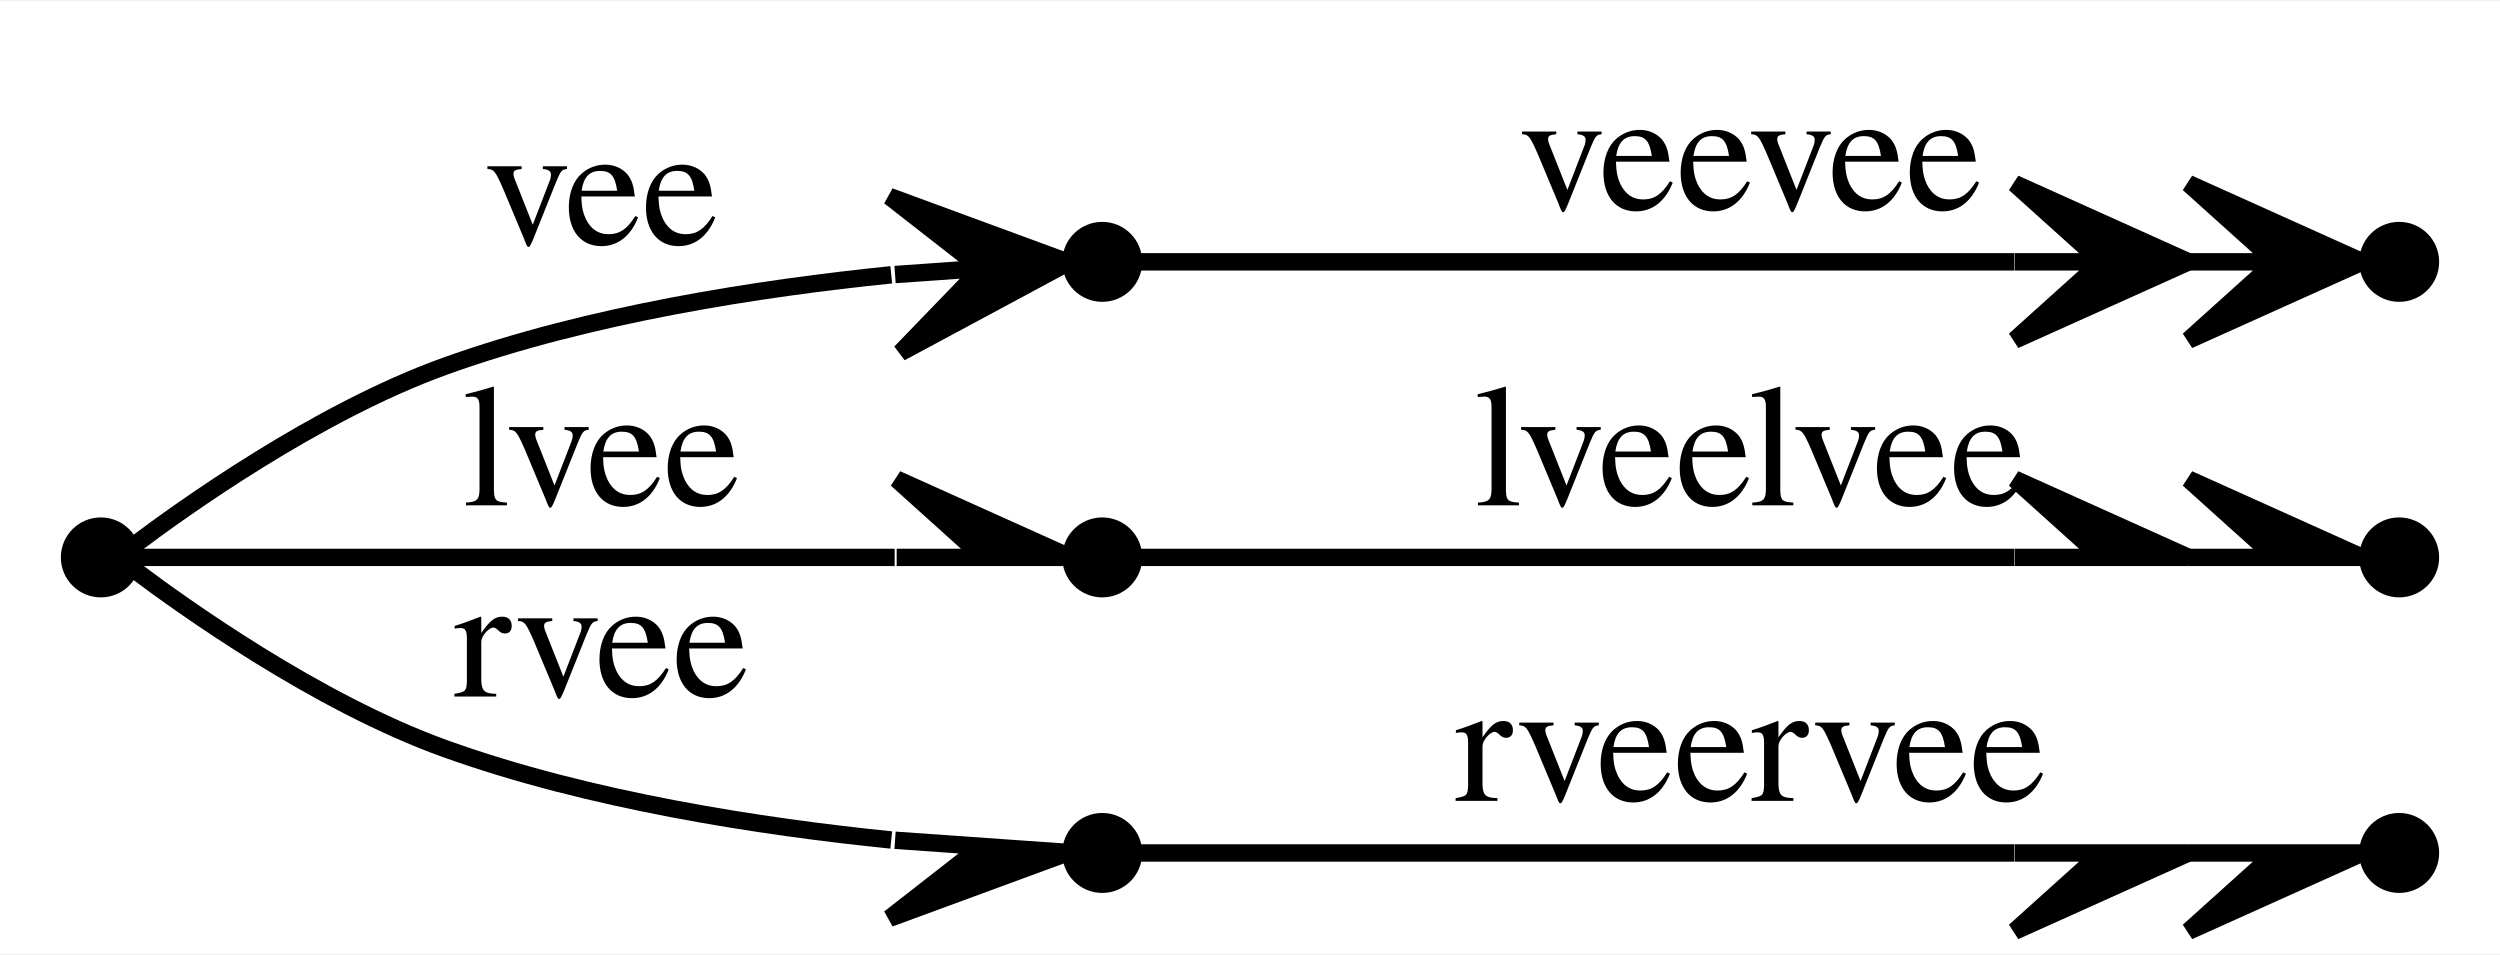
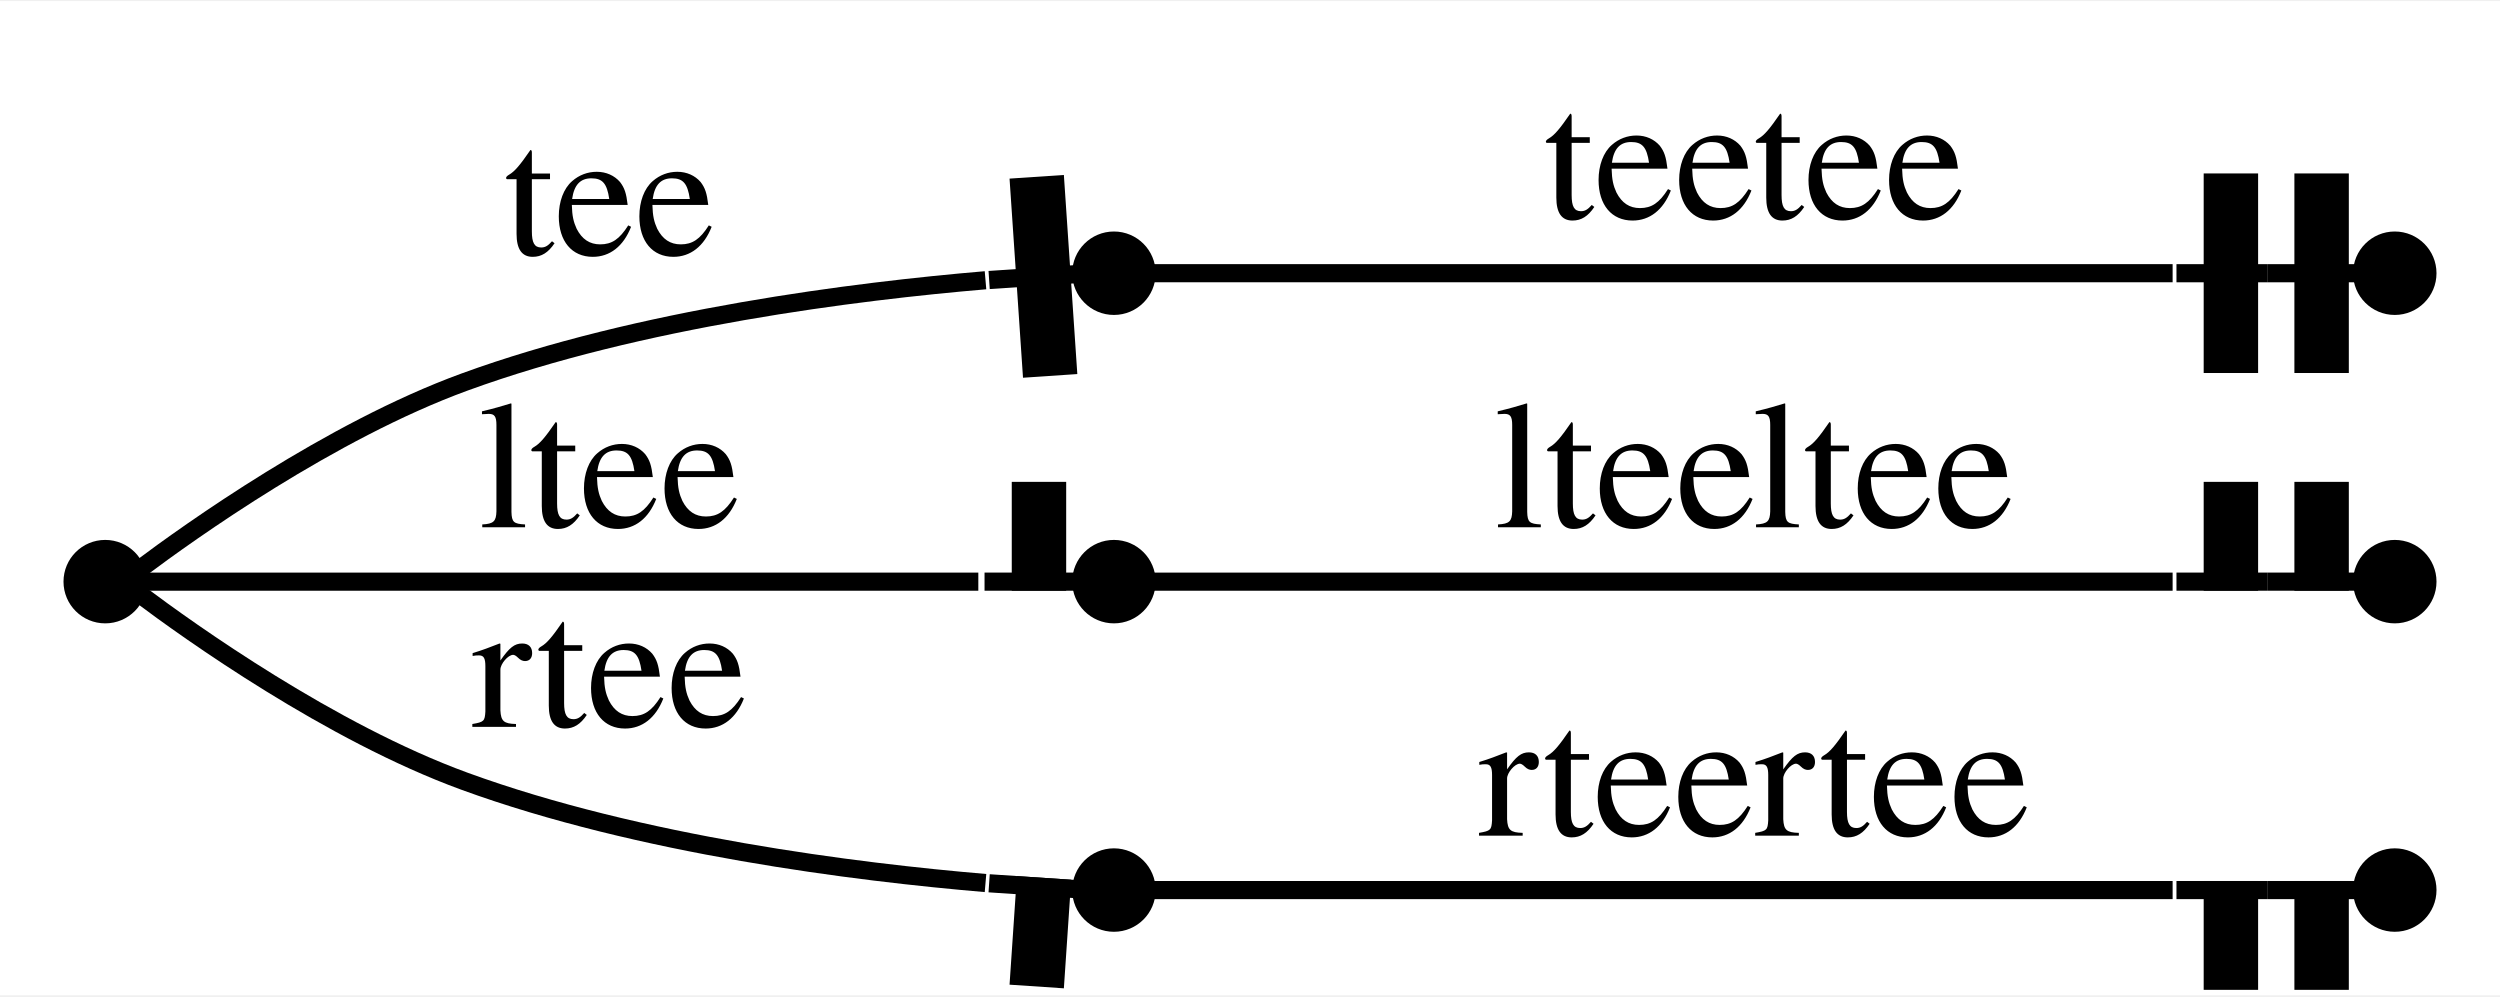
- <svg xmlns="http://www.w3.org/2000/svg" width="144pt" height="55pt" viewBox="0.00 0.00 143.80 54.80">
+ <svg xmlns="http://www.w3.org/2000/svg" width="138pt" height="55pt" viewBox="0.00 0.00 137.80 54.80">
  <g id="graph0" class="graph" transform="scale(1 1) rotate(0) translate(4 50.8)">
-     <polygon fill="white" stroke="none" points="-4,4 -4,-50.8 139.8,-50.8 139.8,4 -4,4" />
+     <polygon fill="white" stroke="none" points="-4,4 -4,-50.8 133.8,-50.8 133.8,4 -4,4" />
    <g id="node1" class="node">
      <ellipse fill="black" stroke="black" cx="1.8" cy="-18.8" rx="1.8" ry="1.8" />
    </g>
    <g id="node2" class="node">
-       <ellipse fill="black" stroke="black" cx="59.4" cy="-35.8" rx="1.8" ry="1.8" />
+       <ellipse fill="black" stroke="black" cx="57.4" cy="-35.8" rx="1.8" ry="1.8" />
    </g>
    <g id="edge1" class="edge">
-       <path fill="none" stroke="black" d="M3.754,-19.534C6.414,-21.539 14.199,-27.136 21.6,-29.8 29.914,-32.792 39.824,-34.3 47.265,-35.055" />
-       <polygon fill="black" stroke="black" points="57.458,-35.772 47.167,-39.559 52.471,-35.421 47.483,-35.07 47.483,-35.07 47.483,-35.07 52.471,-35.421 47.799,-30.581 57.458,-35.772 57.458,-35.772" />
-       <text text-anchor="middle" x="30.6" y="-36.8" font-family="Times,serif" font-size="10.00">vee</text>
+       <path fill="none" stroke="black" d="M3.756,-19.531C6.418,-21.527 14.211,-27.102 21.6,-29.8 31.275,-33.332 43.239,-34.812 50.321,-35.413" />
+       <polygon fill="black" stroke="black" points="54.849,-30.707 54.175,-40.684 52.179,-40.55 52.853,-30.572 54.849,-30.707" />
+       <polyline fill="none" stroke="black" points="55.509,-35.763 50.521,-35.426 " />
+       <text text-anchor="middle" x="29.6" y="-36.8" font-family="Times,serif" font-size="10.00">tee</text>
    </g>
    <g id="node4" class="node">
-       <ellipse fill="black" stroke="black" cx="59.4" cy="-18.8" rx="1.8" ry="1.8" />
+       <ellipse fill="black" stroke="black" cx="57.4" cy="-18.8" rx="1.8" ry="1.8" />
    </g>
    <g id="edge3" class="edge">
-       <path fill="none" stroke="black" d="M3.765,-18.8C8.87,-18.8 33.033,-18.8 47.461,-18.8" />
-       <polygon fill="black" stroke="black" points="57.576,-18.8 47.576,-23.3 52.576,-18.8 47.576,-18.8 47.576,-18.8 47.576,-18.8 57.576,-18.8" />
-       <text text-anchor="middle" x="30.6" y="-21.8" font-family="Times,serif" font-size="10.00">lvee</text>
+       <path fill="none" stroke="black" d="M3.73,-18.8C9.173,-18.8 37.087,-18.8 49.925,-18.8" />
+       <polygon fill="black" stroke="black" points="54.268,-18.8 54.268,-23.8 52.268,-23.8 52.268,-18.8 54.268,-18.8" />
+       <polyline fill="none" stroke="black" points="55.268,-18.8 50.268,-18.8 " />
+       <text text-anchor="middle" x="29.6" y="-21.8" font-family="Times,serif" font-size="10.00">ltee</text>
    </g>
    <g id="node6" class="node">
-       <ellipse fill="black" stroke="black" cx="59.4" cy="-1.8" rx="1.8" ry="1.8" />
+       <ellipse fill="black" stroke="black" cx="57.4" cy="-1.8" rx="1.8" ry="1.8" />
    </g>
    <g id="edge5" class="edge">
-       <path fill="none" stroke="black" d="M3.754,-18.066C6.414,-16.061 14.199,-10.464 21.6,-7.8 29.914,-4.807 39.824,-3.3 47.265,-2.545" />
-       <polygon fill="black" stroke="black" points="47.483,-2.53 47.483,-2.53 47.483,-2.53 52.471,-2.179 47.167,1.959 57.458,-1.828 47.483,-2.53" />
-       <text text-anchor="middle" x="30.6" y="-10.8" font-family="Times,serif" font-size="10.00">rvee</text>
+       <path fill="none" stroke="black" d="M3.756,-18.069C6.418,-16.073 14.211,-10.498 21.6,-7.8 31.275,-4.268 43.239,-2.787 50.321,-2.187" />
+       <polygon fill="black" stroke="black" points="54.175,3.084 54.512,-1.904 52.516,-2.039 52.179,2.95 54.175,3.084" />
+       <polyline fill="none" stroke="black" points="55.509,-1.837 50.521,-2.174 " />
+       <text text-anchor="middle" x="29.6" y="-10.8" font-family="Times,serif" font-size="10.00">rtee</text>
    </g>
    <g id="node3" class="node">
-       <ellipse fill="black" stroke="black" cx="134" cy="-35.8" rx="1.8" ry="1.8" />
+       <ellipse fill="black" stroke="black" cx="128" cy="-35.8" rx="1.8" ry="1.8" />
    </g>
    <g id="edge2" class="edge">
-       <path fill="none" stroke="black" d="M61.215,-35.8C66.156,-35.8 92.515,-35.8 111.865,-35.8" />
-       <polygon fill="black" stroke="black" points="131.889,-35.8 121.889,-40.3 126.889,-35.8 121.889,-35.8 121.889,-35.8 121.889,-35.8 126.889,-35.8 121.889,-31.3 131.889,-35.8 131.889,-35.8" />
-       <polygon fill="black" stroke="black" points="121.889,-35.8 111.889,-40.3 116.889,-35.8 111.889,-35.8 111.889,-35.8 111.889,-35.8 116.889,-35.8 111.889,-31.3 121.889,-35.8 121.889,-35.8" />
-       <text text-anchor="middle" x="96.7" y="-38.8" font-family="Times,serif" font-size="10.00">veevee</text>
+       <path fill="none" stroke="black" d="M59.37,-35.8C65.405,-35.8 98.135,-35.8 115.755,-35.8" />
+       <polygon fill="black" stroke="black" points="124.967,-30.8 124.967,-40.8 122.967,-40.8 122.967,-30.8 124.967,-30.8" />
+       <polyline fill="none" stroke="black" points="125.967,-35.8 120.967,-35.8 " />
+       <polygon fill="black" stroke="black" points="119.967,-30.8 119.967,-40.8 117.967,-40.8 117.967,-30.8 119.967,-30.8" />
+       <polyline fill="none" stroke="black" points="120.967,-35.8 115.967,-35.8 " />
+       <text text-anchor="middle" x="92.7" y="-38.8" font-family="Times,serif" font-size="10.00">teetee</text>
    </g>
    <g id="node5" class="node">
-       <ellipse fill="black" stroke="black" cx="134" cy="-18.8" rx="1.8" ry="1.8" />
+       <ellipse fill="black" stroke="black" cx="128" cy="-18.8" rx="1.8" ry="1.8" />
    </g>
    <g id="edge4" class="edge">
-       <path fill="none" stroke="black" d="M61.215,-18.8C66.156,-18.8 92.515,-18.8 111.865,-18.8" />
-       <polygon fill="black" stroke="black" points="131.889,-18.8 121.889,-23.3 126.889,-18.8 121.889,-18.8 121.889,-18.8 121.889,-18.8 131.889,-18.8" />
-       <polygon fill="black" stroke="black" points="121.889,-18.8 111.889,-23.3 116.889,-18.8 111.889,-18.8 111.889,-18.8 111.889,-18.8 121.889,-18.8" />
-       <text text-anchor="middle" x="96.7" y="-21.8" font-family="Times,serif" font-size="10.00">lveelvee</text>
+       <path fill="none" stroke="black" d="M59.37,-18.8C65.405,-18.8 98.135,-18.8 115.755,-18.8" />
+       <polygon fill="black" stroke="black" points="124.967,-18.8 124.967,-23.8 122.967,-23.8 122.967,-18.8 124.967,-18.8" />
+       <polyline fill="none" stroke="black" points="125.967,-18.8 120.967,-18.8 " />
+       <polygon fill="black" stroke="black" points="119.967,-18.8 119.967,-23.8 117.967,-23.8 117.967,-18.8 119.967,-18.8" />
+       <polyline fill="none" stroke="black" points="120.967,-18.8 115.967,-18.8 " />
+       <text text-anchor="middle" x="92.7" y="-21.8" font-family="Times,serif" font-size="10.00">lteeltee</text>
    </g>
    <g id="node7" class="node">
-       <ellipse fill="black" stroke="black" cx="134" cy="-1.8" rx="1.8" ry="1.8" />
+       <ellipse fill="black" stroke="black" cx="128" cy="-1.8" rx="1.8" ry="1.8" />
    </g>
    <g id="edge6" class="edge">
-       <path fill="none" stroke="black" d="M61.215,-1.8C66.156,-1.8 92.515,-1.8 111.865,-1.8" />
-       <polygon fill="black" stroke="black" points="121.889,-1.8 121.889,-1.8 121.889,-1.8 126.889,-1.8 121.889,2.7 131.889,-1.8 121.889,-1.8" />
-       <polygon fill="black" stroke="black" points="111.889,-1.8 111.889,-1.8 111.889,-1.8 116.889,-1.8 111.889,2.7 121.889,-1.8 111.889,-1.8" />
-       <text text-anchor="middle" x="96.7" y="-4.8" font-family="Times,serif" font-size="10.00">rveervee</text>
+       <path fill="none" stroke="black" d="M59.37,-1.8C65.405,-1.8 98.135,-1.8 115.755,-1.8" />
+       <polygon fill="black" stroke="black" points="124.967,3.2 124.967,-1.8 122.967,-1.8 122.967,3.2 124.967,3.2" />
+       <polyline fill="none" stroke="black" points="125.967,-1.8 120.967,-1.8 " />
+       <polygon fill="black" stroke="black" points="119.967,3.2 119.967,-1.8 117.967,-1.8 117.967,3.2 119.967,3.2" />
+       <polyline fill="none" stroke="black" points="120.967,-1.8 115.967,-1.8 " />
+       <text text-anchor="middle" x="92.7" y="-4.8" font-family="Times,serif" font-size="10.00">rteertee</text>
    </g>
  </g>
</svg>
